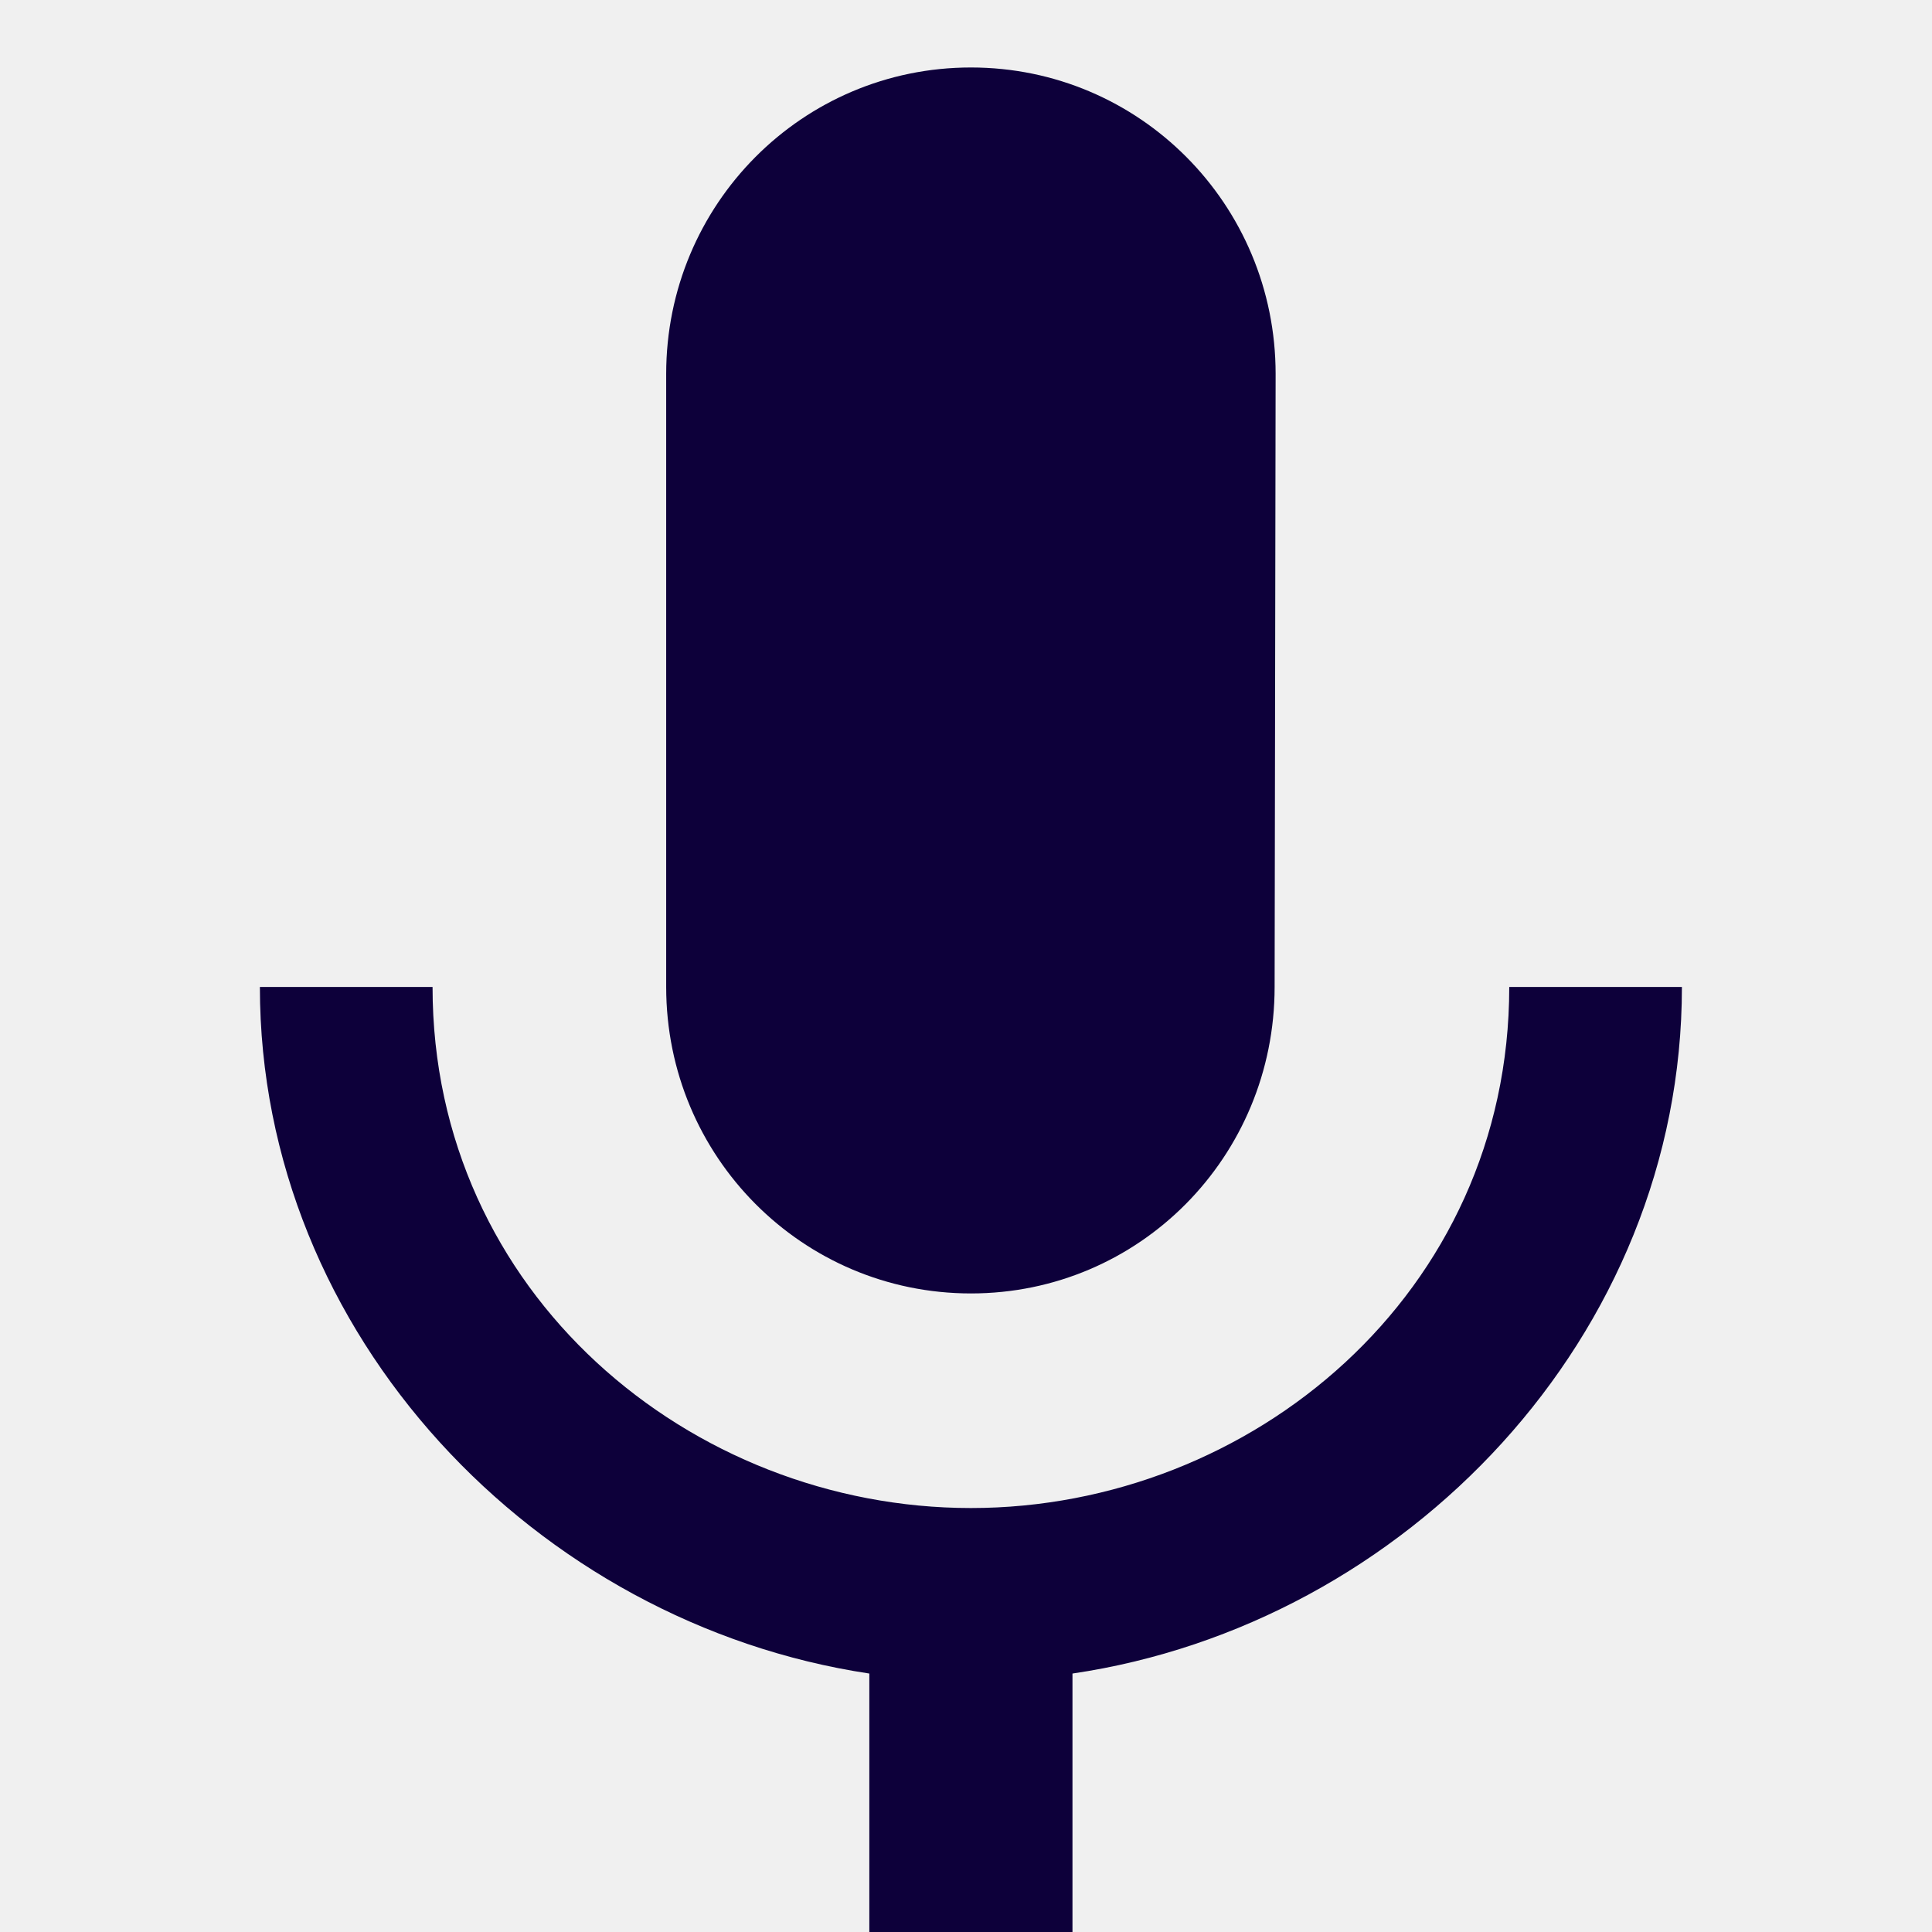
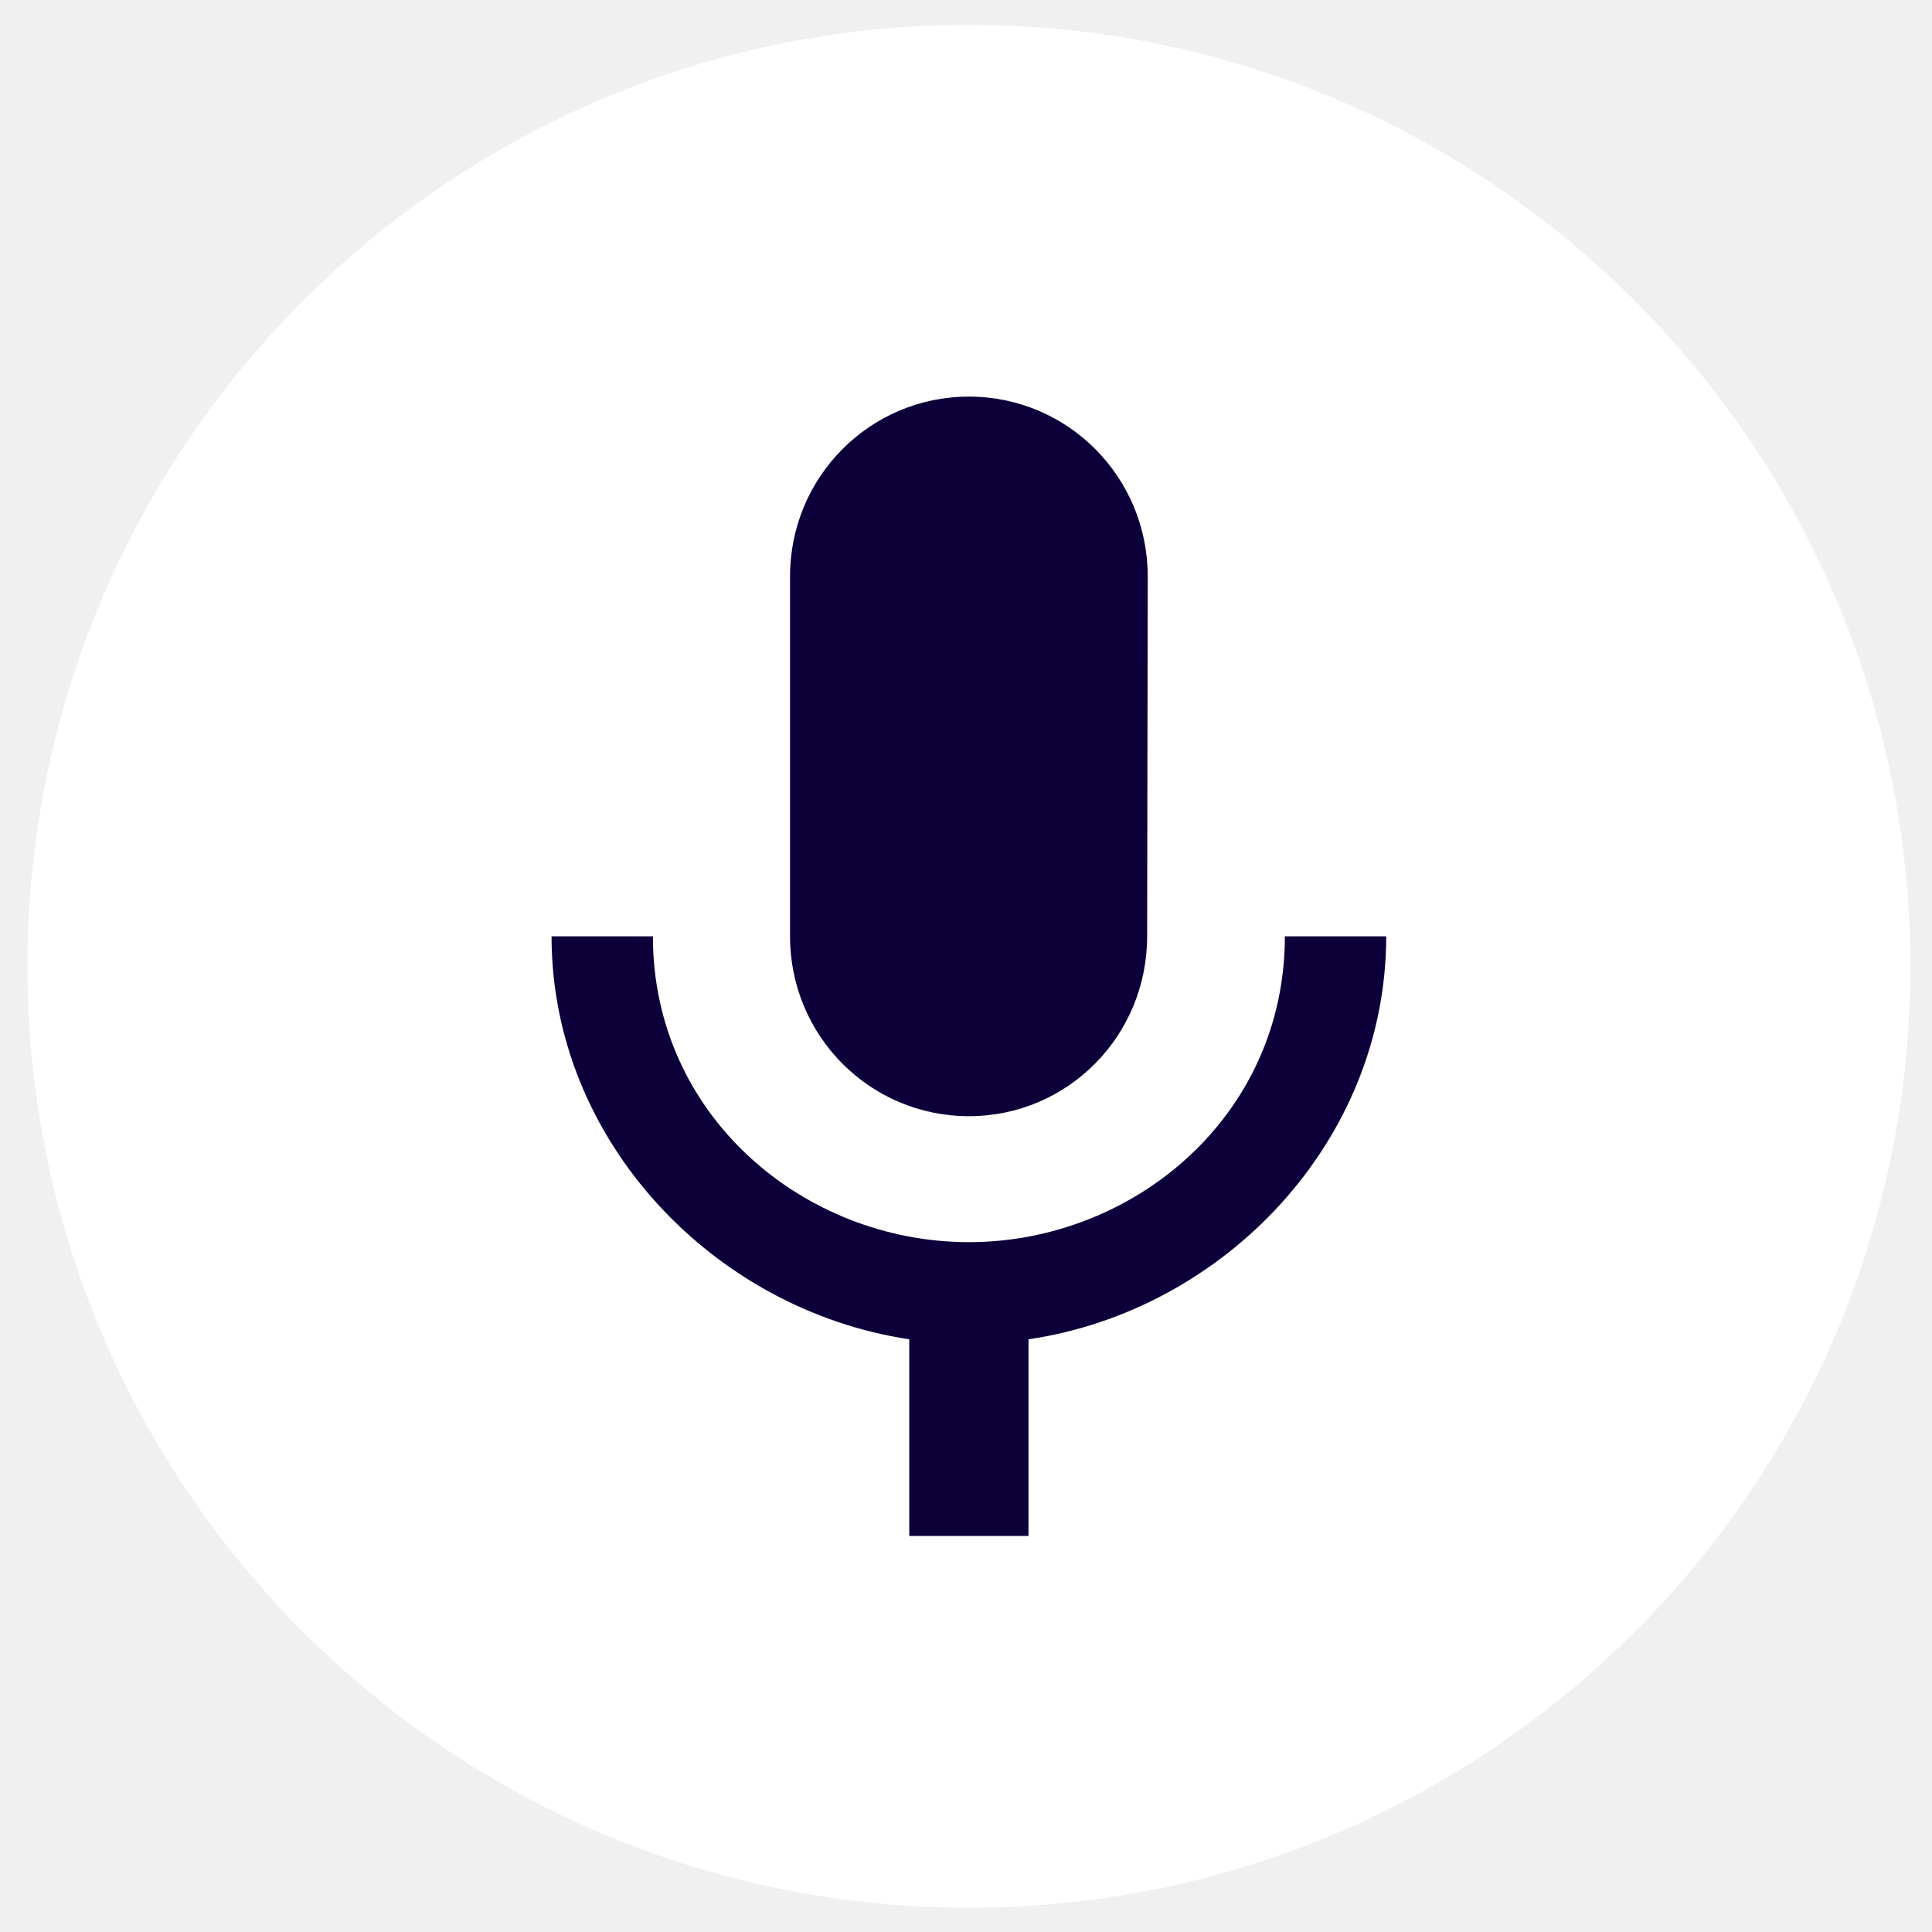
- <svg xmlns="http://www.w3.org/2000/svg" width="30" height="30" viewBox="0 0 20 27" fill="none">
-   <path d="M10.069 18.076C12.425 18.076 14.313 16.163 14.313 13.793L14.327 5.226C14.327 2.856 12.425 0.943 10.069 0.943C7.712 0.943 5.81 2.856 5.81 5.226V13.793C5.81 16.163 7.712 18.076 10.069 18.076ZM17.592 13.793C17.592 18.076 13.986 21.075 10.069 21.075C6.151 21.075 2.545 18.076 2.545 13.793H0.132C0.132 18.662 3.993 22.688 8.649 23.388V28.071H11.488V23.388C16.144 22.703 20.005 18.676 20.005 13.793H17.592Z" fill="#0D003A" />
+ <svg xmlns="http://www.w3.org/2000/svg" width="46" height="46" viewBox="0 0 46 46" fill="none">
+   <circle cx="23.069" cy="23.007" r="21.915" fill="white" stroke="white" />
+   <path d="M23.069 26.576C25.425 26.576 27.313 24.663 27.313 22.293L27.327 13.726C27.327 11.356 25.425 9.443 23.069 9.443C20.712 9.443 18.81 11.356 18.81 13.726V22.293C18.81 24.663 20.712 26.576 23.069 26.576ZM30.592 22.293C30.592 26.576 26.986 29.575 23.069 29.575C19.151 29.575 15.545 26.576 15.545 22.293H13.132C13.132 27.162 16.993 31.188 21.649 31.888V36.571H24.488V31.888C29.144 31.203 33.005 27.176 33.005 22.293H30.592Z" fill="#0D003A" />
</svg>
